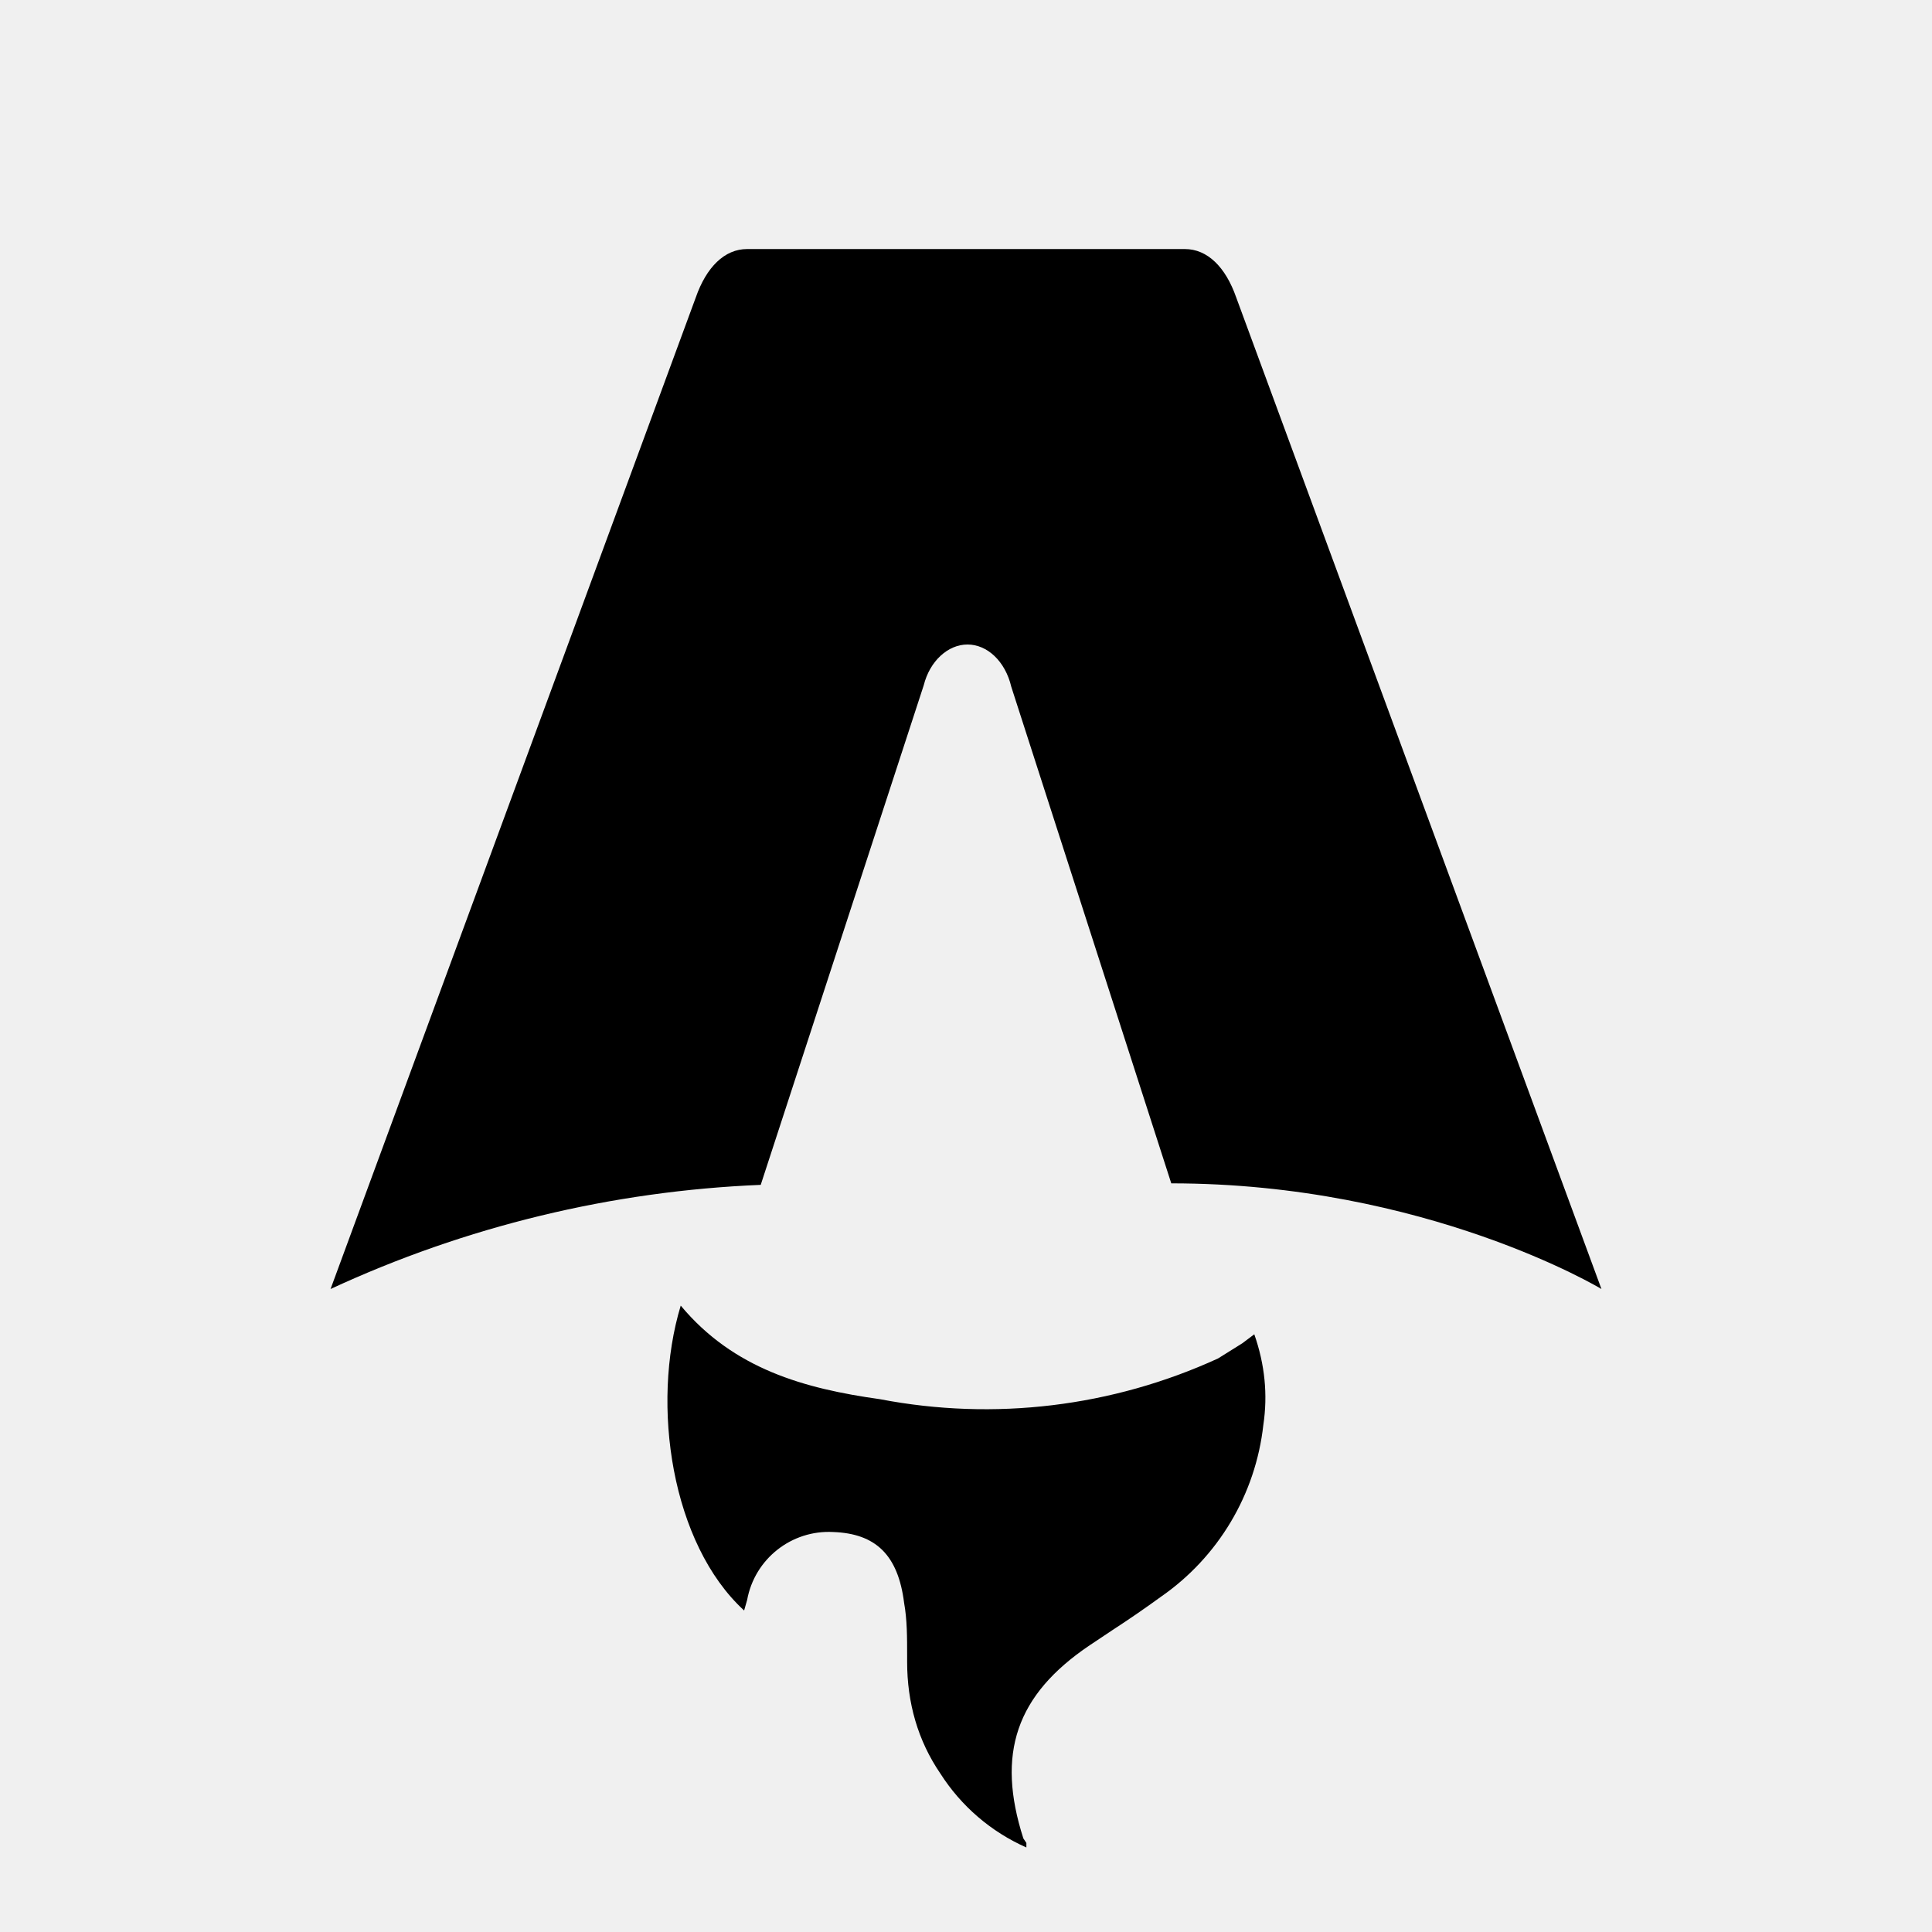
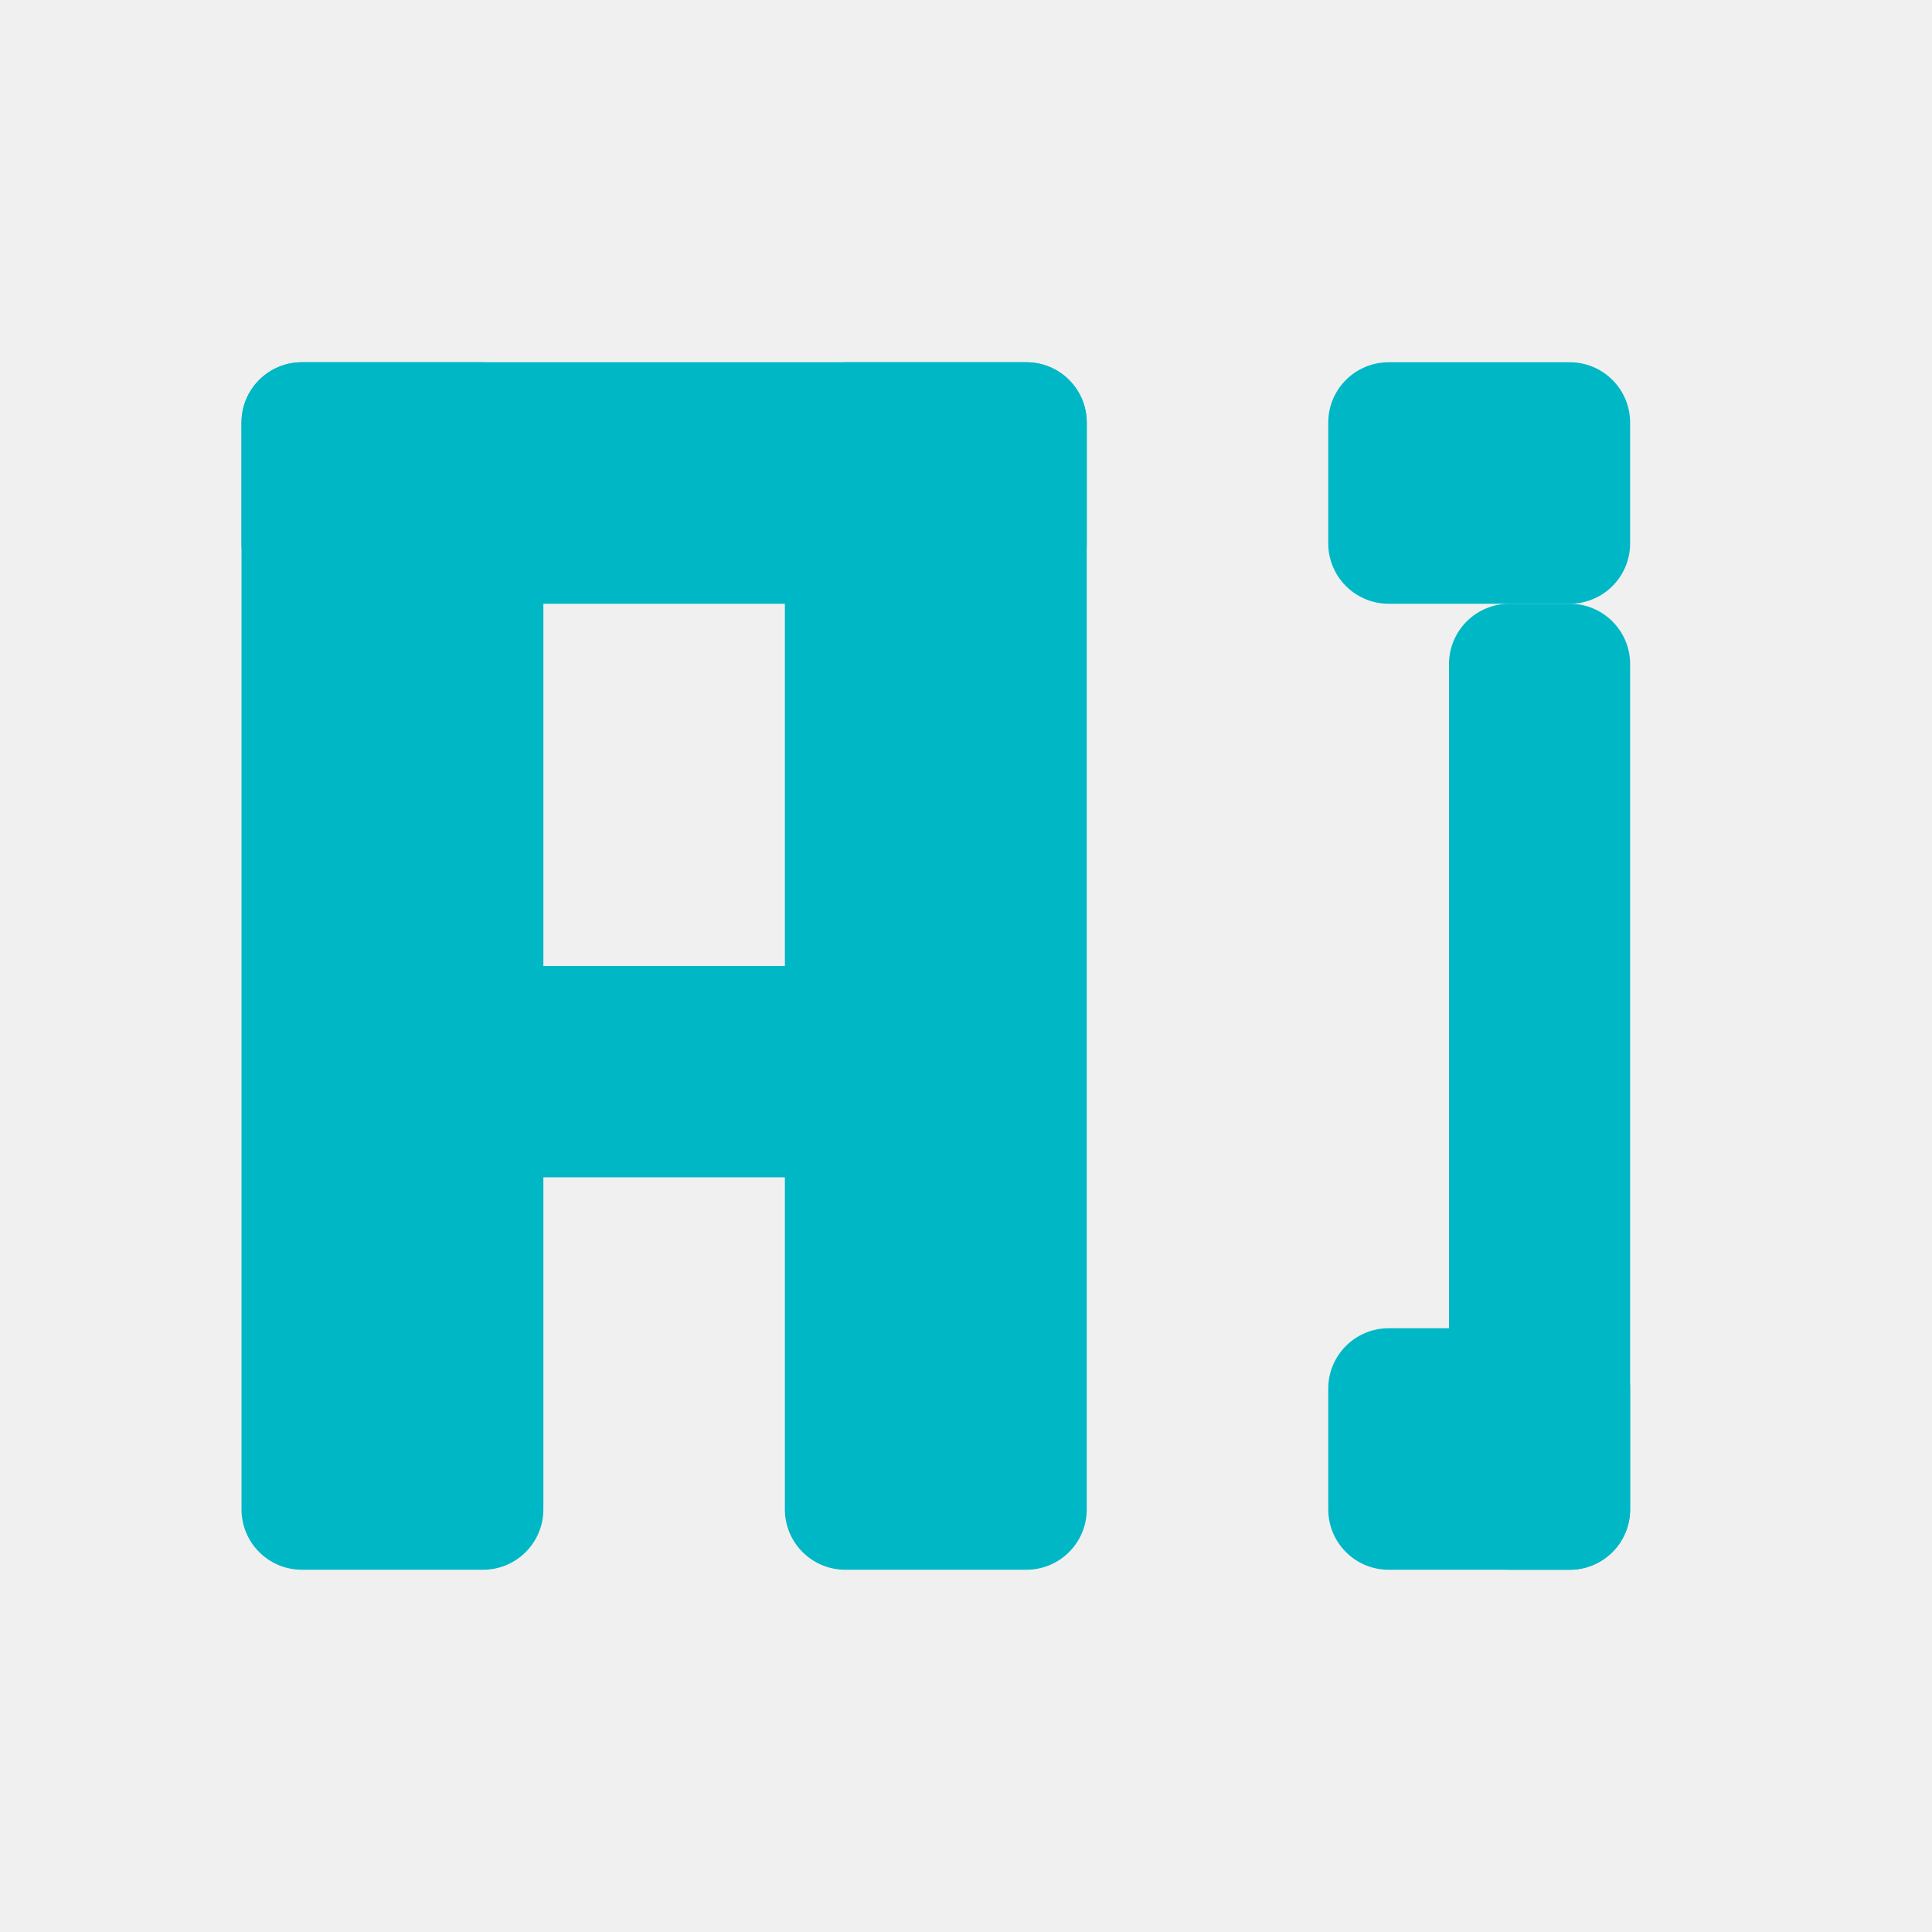
- <svg xmlns="http://www.w3.org/2000/svg" fill="none" viewBox="0 0 128 128">
-   <path d="M50.4 78.5a75.1 75.1 0 0 0-28.5 6.9l24.2-65.7c.7-2 1.9-3.2 3.4-3.2h29c1.5 0 2.7 1.2 3.4 3.2l24.2 65.7s-11.6-7-28.5-7L67 45.5c-.4-1.7-1.6-2.8-2.9-2.8-1.3 0-2.5 1.1-2.9 2.7L50.4 78.5Zm-1.1 28.2Zm-4.2-20.2c-2 6.6-.6 15.8 4.2 20.2a17.5 17.5 0 0 1 .2-.7 5.5 5.5 0 0 1 5.7-4.5c2.8.1 4.3 1.5 4.7 4.7.2 1.1.2 2.3.2 3.5v.4c0 2.7.7 5.2 2.2 7.4a13 13 0 0 0 5.7 4.9v-.3l-.2-.3c-1.8-5.6-.5-9.5 4.4-12.8l1.5-1a73 73 0 0 0 3.2-2.2 16 16 0 0 0 6.8-11.4c.3-2 .1-4-.6-6l-.8.6-1.6 1a37 37 0 0 1-22.4 2.7c-5-.7-9.7-2-13.2-6.2Z" />
-   <style>
-         path { fill: #000; }
-         @media (prefers-color-scheme: dark) {
-             path { fill: #FFF; }
-         }
-     </style>
+ <svg xmlns="http://www.w3.org/2000/svg" viewBox="0 0 64 64" aria-hidden="true">
+   <g fill="#00B7C6">
+     <rect x="8" y="12" width="10" height="40" rx="2" />
+     <rect x="26" y="12" width="10" height="40" rx="2" />
+     <rect x="8" y="12" width="28" height="8" rx="2" />
+     <rect x="16" y="32" width="18" height="7" rx="2" />
+     <rect x="44" y="12" width="10" height="8" rx="2" />
+     <rect x="48" y="20" width="6" height="32" rx="2" />
+     <rect x="44" y="44" width="10" height="8" rx="2" />
+   </g>
</svg>
